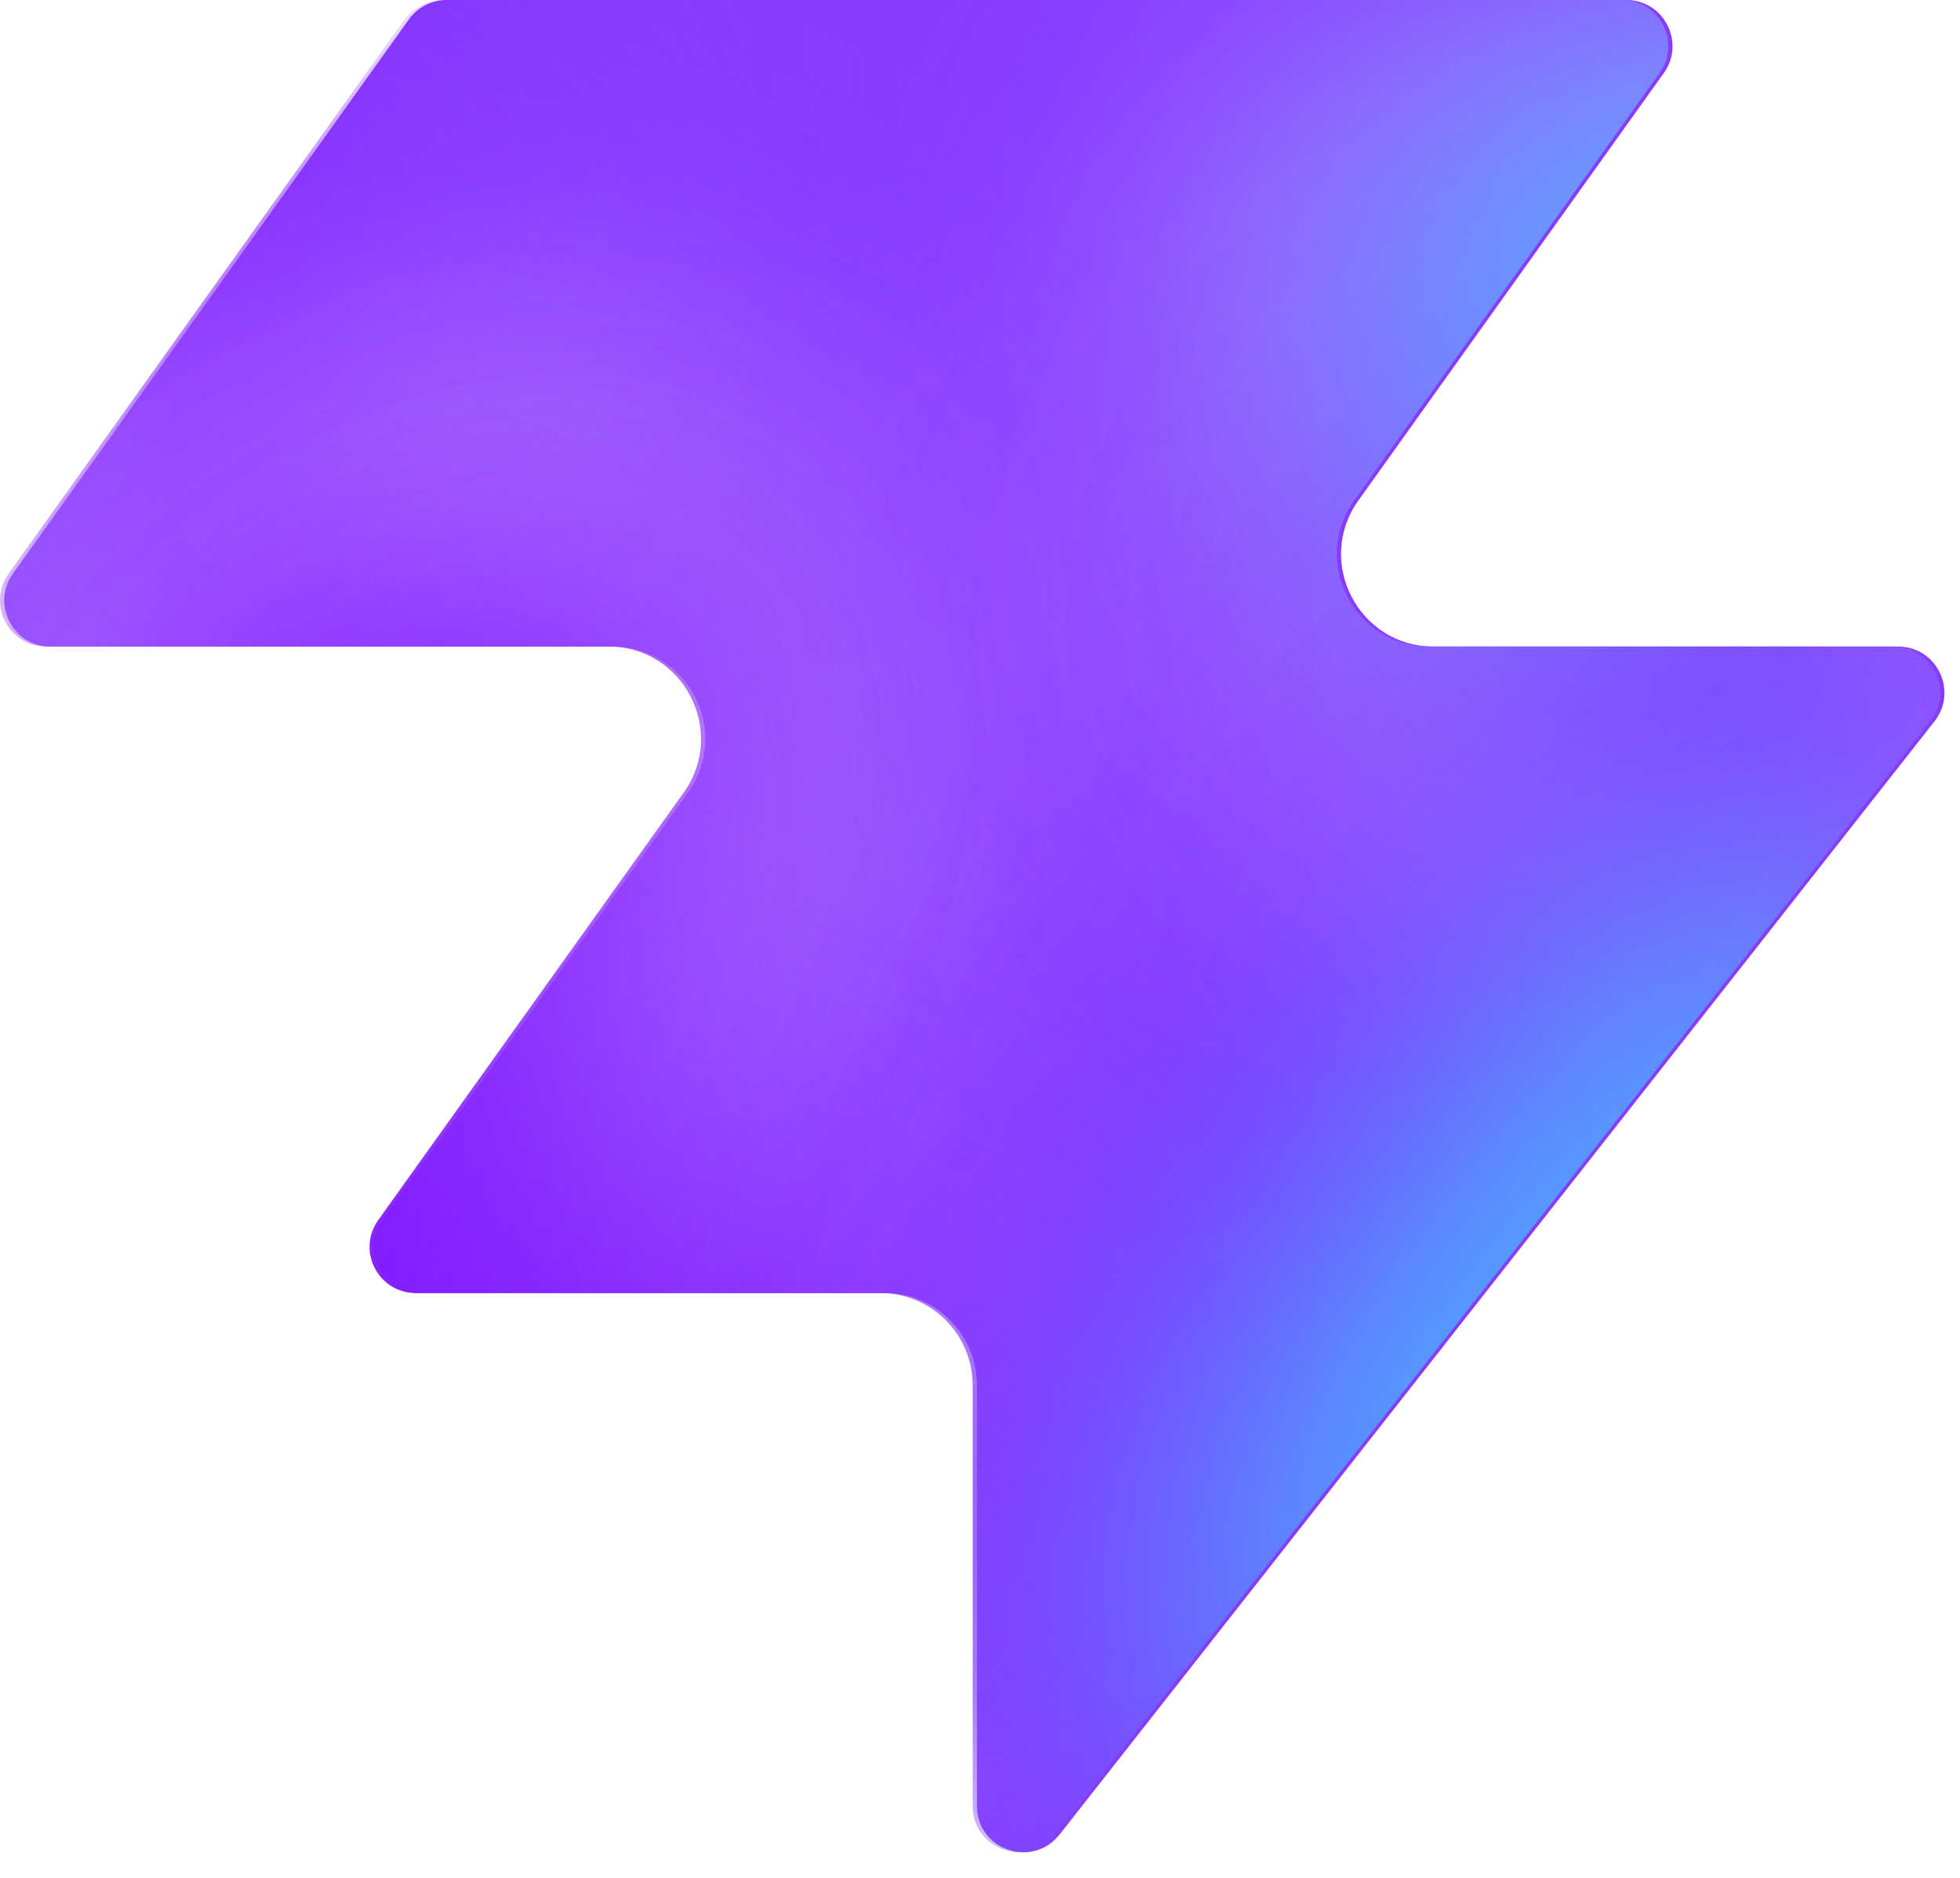
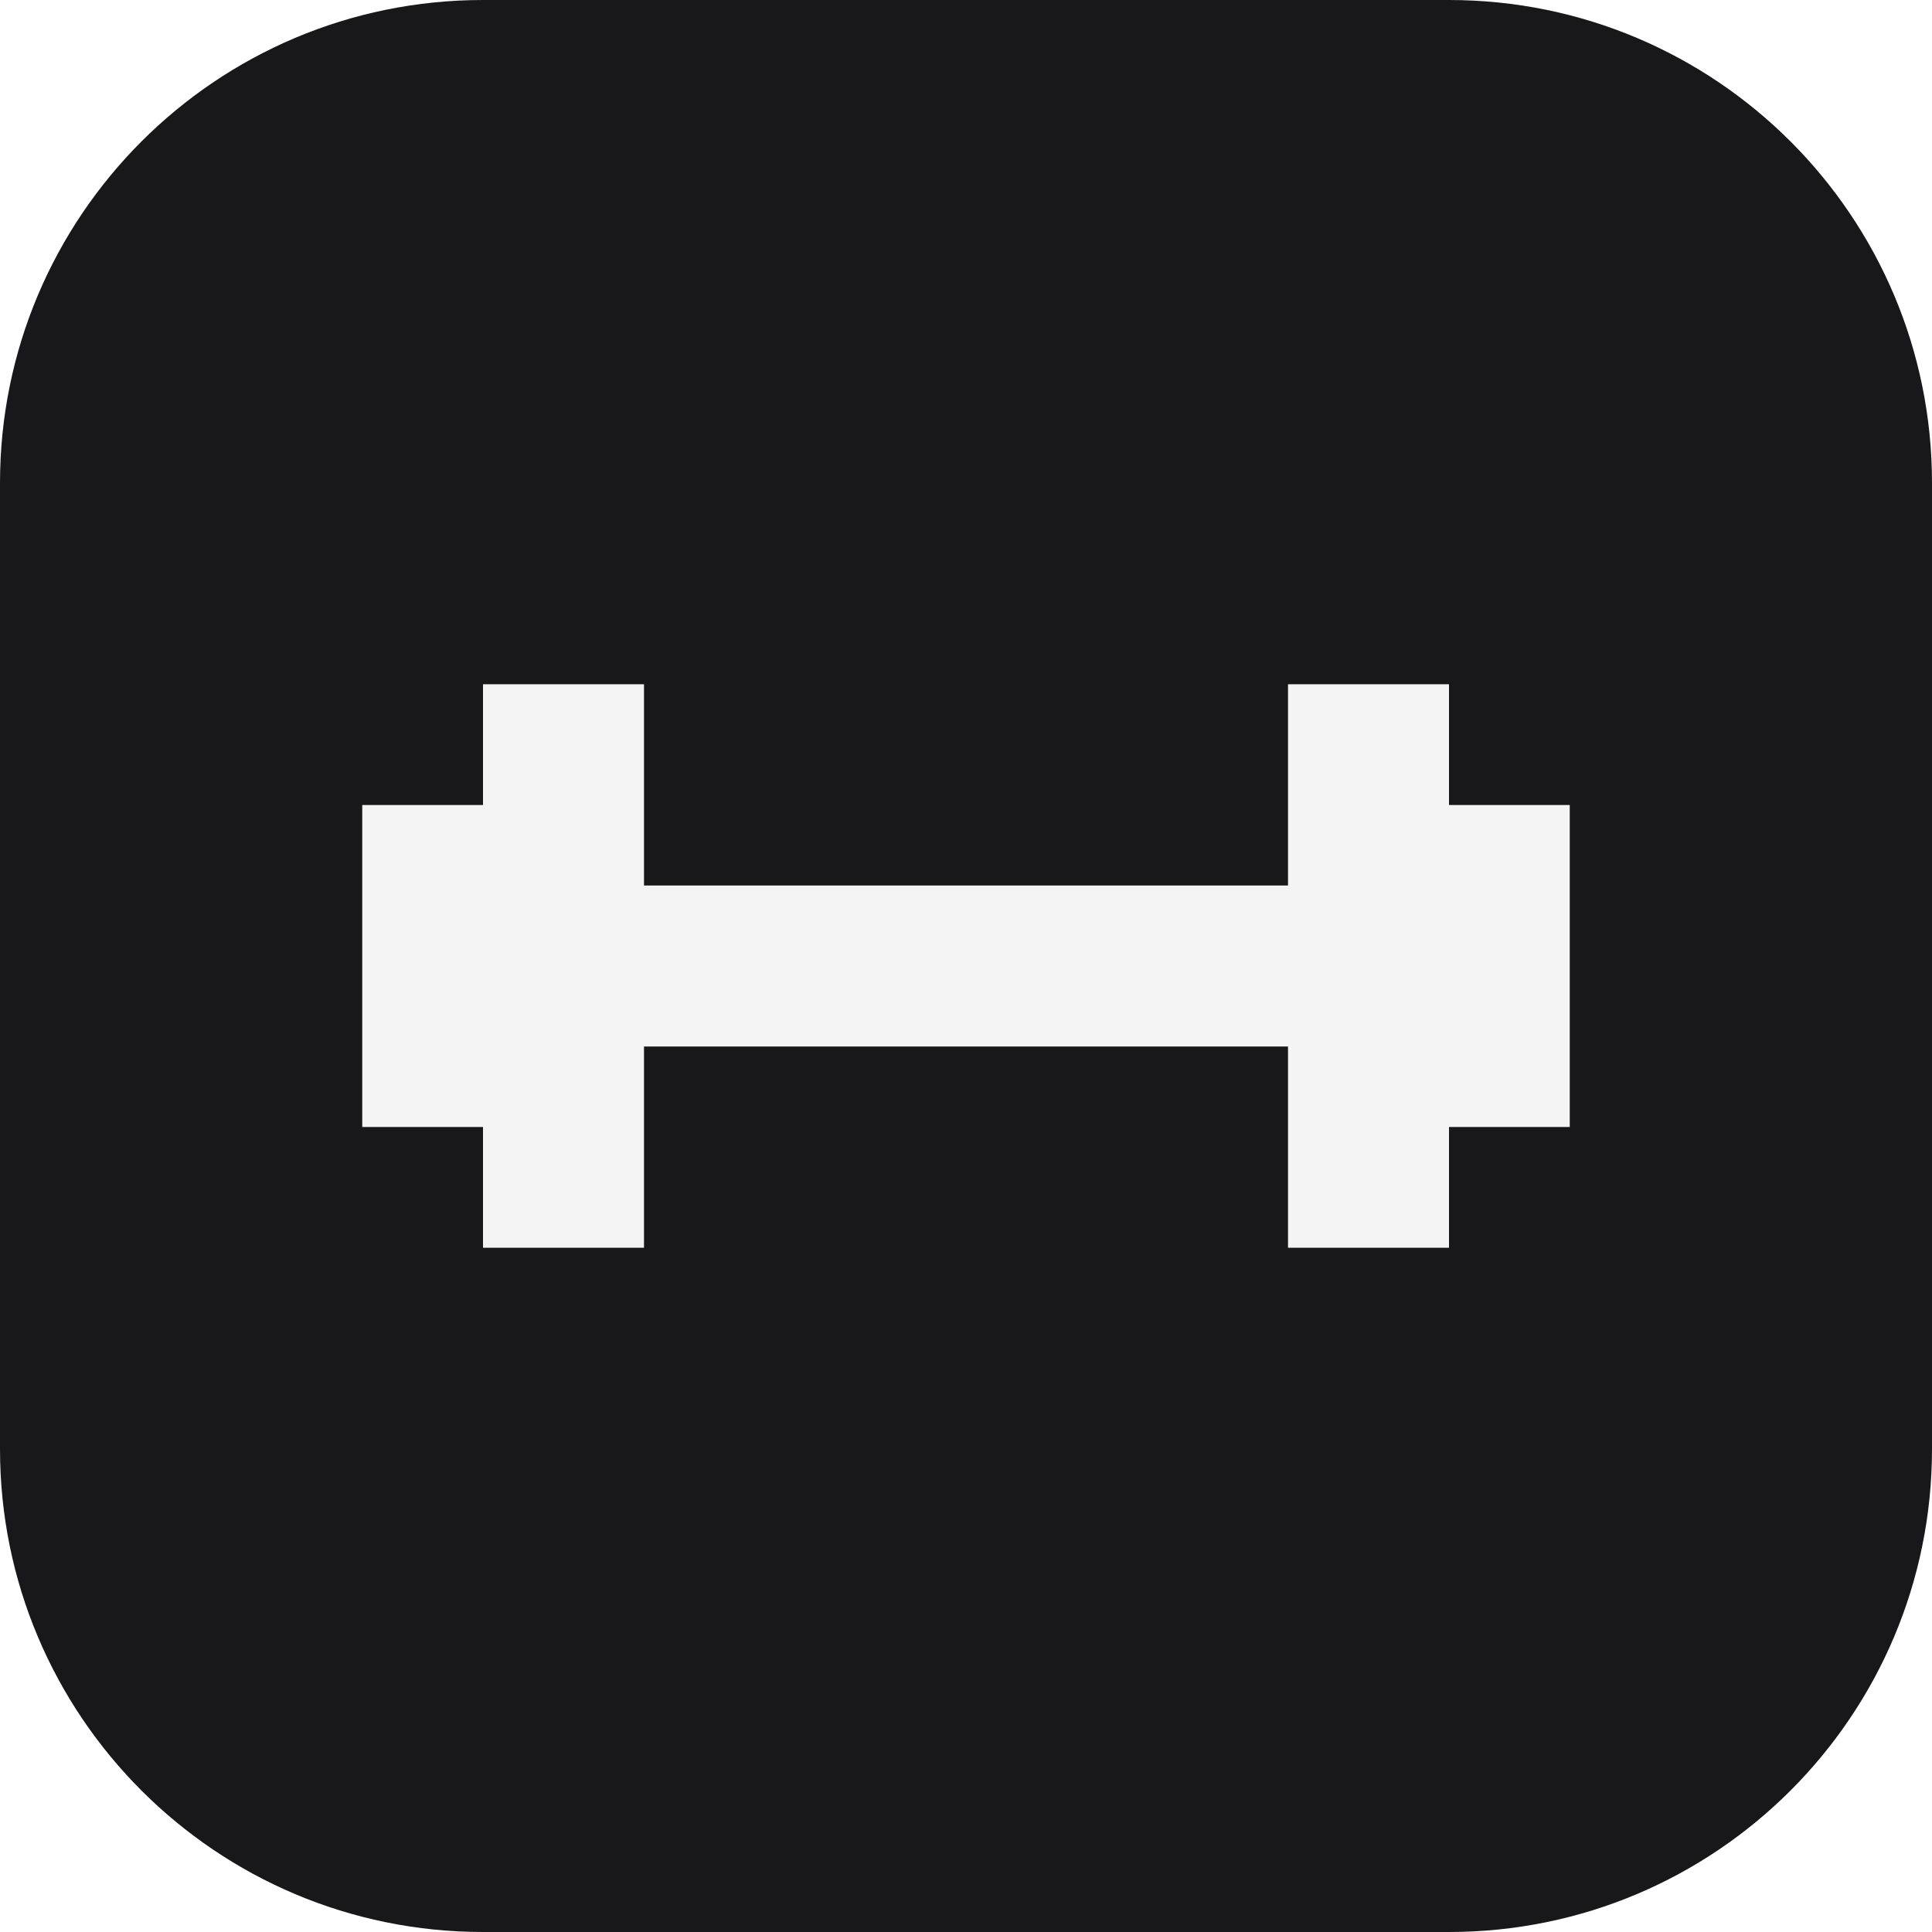
- <svg xmlns="http://www.w3.org/2000/svg" width="48" height="46" fill="none" viewBox="0 0 48 46">
-   <path fill="#863bff" d="M25.946 44.938c-.664.845-2.021.375-2.021-.698V33.937a2.26 2.26 0 0 0-2.262-2.262H10.287c-.92 0-1.456-1.04-.92-1.788l7.48-10.471c1.07-1.497 0-3.578-1.842-3.578H1.237c-.92 0-1.456-1.04-.92-1.788L10.013.474c.214-.297.556-.474.92-.474h28.894c.92 0 1.456 1.04.92 1.788l-7.48 10.471c-1.07 1.498 0 3.579 1.842 3.579h11.377c.943 0 1.473 1.088.89 1.83L25.947 44.94z" style="fill:#863bff;fill:color(display-p3 .525 .23 1);fill-opacity:1" />
-   <mask id="a" width="48" height="46" x="0" y="0" maskUnits="userSpaceOnUse" style="mask-type:alpha">
-     <path fill="#000" d="M25.842 44.938c-.664.844-2.021.375-2.021-.698V33.937a2.26 2.26 0 0 0-2.262-2.262H10.183c-.92 0-1.456-1.04-.92-1.788l7.48-10.471c1.07-1.498 0-3.579-1.842-3.579H1.133c-.92 0-1.456-1.04-.92-1.787L9.91.473c.214-.297.556-.474.92-.474h28.894c.92 0 1.456 1.04.92 1.788l-7.48 10.471c-1.07 1.498 0 3.578 1.842 3.578h11.377c.943 0 1.473 1.088.89 1.832L25.843 44.94z" style="fill:#000;fill-opacity:1" />
-   </mask>
-   <g mask="url(#a)">
-     <g filter="url(#b)">
-       <ellipse cx="5.508" cy="14.704" fill="#ede6ff" rx="5.508" ry="14.704" style="fill:#ede6ff;fill:color(display-p3 .927 .903 1);fill-opacity:1" transform="matrix(.00324 1 1 -.00324 -4.47 31.516)" />
-     </g>
-     <g filter="url(#c)">
-       <ellipse cx="10.399" cy="29.851" fill="#ede6ff" rx="10.399" ry="29.851" style="fill:#ede6ff;fill:color(display-p3 .927 .903 1);fill-opacity:1" transform="matrix(.00324 1 1 -.00324 -39.328 7.883)" />
-     </g>
-     <g filter="url(#d)">
-       <ellipse cx="5.508" cy="30.487" fill="#7e14ff" rx="5.508" ry="30.487" style="fill:#7e14ff;fill:color(display-p3 .492 .077 1);fill-opacity:1" transform="rotate(89.814 -25.913 -14.639)scale(1 -1)" />
-     </g>
-     <g filter="url(#e)">
-       <ellipse cx="5.508" cy="30.599" fill="#7e14ff" rx="5.508" ry="30.599" style="fill:#7e14ff;fill:color(display-p3 .492 .077 1);fill-opacity:1" transform="rotate(89.814 -32.644 -3.334)scale(1 -1)" />
-     </g>
-     <g filter="url(#f)">
-       <ellipse cx="5.508" cy="30.599" fill="#7e14ff" rx="5.508" ry="30.599" style="fill:#7e14ff;fill:color(display-p3 .492 .077 1);fill-opacity:1" transform="matrix(.00324 1 1 -.00324 -34.34 30.47)" />
-     </g>
-     <g filter="url(#g)">
-       <ellipse cx="14.072" cy="22.078" fill="#ede6ff" rx="14.072" ry="22.078" style="fill:#ede6ff;fill:color(display-p3 .927 .903 1);fill-opacity:1" transform="rotate(93.35 24.506 48.493)scale(-1 1)" />
-     </g>
-     <g filter="url(#h)">
-       <ellipse cx="3.47" cy="21.501" fill="#7e14ff" rx="3.47" ry="21.501" style="fill:#7e14ff;fill:color(display-p3 .492 .077 1);fill-opacity:1" transform="rotate(89.009 28.708 47.59)scale(-1 1)" />
-     </g>
-     <g filter="url(#i)">
-       <ellipse cx="3.47" cy="21.501" fill="#7e14ff" rx="3.47" ry="21.501" style="fill:#7e14ff;fill:color(display-p3 .492 .077 1);fill-opacity:1" transform="rotate(89.009 28.708 47.59)scale(-1 1)" />
-     </g>
-     <g filter="url(#j)">
-       <ellipse cx=".387" cy="8.972" fill="#7e14ff" rx="4.407" ry="29.108" style="fill:#7e14ff;fill:color(display-p3 .492 .077 1);fill-opacity:1" transform="rotate(39.51 .387 8.972)" />
-     </g>
-     <g filter="url(#k)">
-       <ellipse cx="47.523" cy="-6.092" fill="#7e14ff" rx="4.407" ry="29.108" style="fill:#7e14ff;fill:color(display-p3 .492 .077 1);fill-opacity:1" transform="rotate(37.892 47.523 -6.092)" />
-     </g>
-     <g filter="url(#l)">
-       <ellipse cx="41.412" cy="6.333" fill="#47bfff" rx="5.971" ry="9.665" style="fill:#47bfff;fill:color(display-p3 .28 .748 1);fill-opacity:1" transform="rotate(37.892 41.412 6.333)" />
-     </g>
-     <g filter="url(#m)">
-       <ellipse cx="-1.879" cy="38.332" fill="#7e14ff" rx="4.407" ry="29.108" style="fill:#7e14ff;fill:color(display-p3 .492 .077 1);fill-opacity:1" transform="rotate(37.892 -1.88 38.332)" />
-     </g>
-     <g filter="url(#n)">
-       <ellipse cx="-1.879" cy="38.332" fill="#7e14ff" rx="4.407" ry="29.108" style="fill:#7e14ff;fill:color(display-p3 .492 .077 1);fill-opacity:1" transform="rotate(37.892 -1.88 38.332)" />
-     </g>
-     <g filter="url(#o)">
-       <ellipse cx="35.651" cy="29.907" fill="#7e14ff" rx="4.407" ry="29.108" style="fill:#7e14ff;fill:color(display-p3 .492 .077 1);fill-opacity:1" transform="rotate(37.892 35.651 29.907)" />
-     </g>
-     <g filter="url(#p)">
-       <ellipse cx="38.418" cy="32.4" fill="#47bfff" rx="5.971" ry="15.297" style="fill:#47bfff;fill:color(display-p3 .28 .748 1);fill-opacity:1" transform="rotate(37.892 38.418 32.4)" />
-     </g>
-   </g>
-   <defs>
-     <filter id="b" width="60.045" height="41.654" x="-19.77" y="16.149" color-interpolation-filters="sRGB" filterUnits="userSpaceOnUse">
-       <feFlood flood-opacity="0" result="BackgroundImageFix" />
-       <feBlend in="SourceGraphic" in2="BackgroundImageFix" result="shape" />
-       <feGaussianBlur result="effect1_foregroundBlur_2002_17158" stdDeviation="7.659" />
-     </filter>
-     <filter id="c" width="90.34" height="51.437" x="-54.613" y="-7.533" color-interpolation-filters="sRGB" filterUnits="userSpaceOnUse">
-       <feFlood flood-opacity="0" result="BackgroundImageFix" />
-       <feBlend in="SourceGraphic" in2="BackgroundImageFix" result="shape" />
-       <feGaussianBlur result="effect1_foregroundBlur_2002_17158" stdDeviation="7.659" />
-     </filter>
-     <filter id="d" width="79.355" height="29.4" x="-49.64" y="2.03" color-interpolation-filters="sRGB" filterUnits="userSpaceOnUse">
-       <feFlood flood-opacity="0" result="BackgroundImageFix" />
-       <feBlend in="SourceGraphic" in2="BackgroundImageFix" result="shape" />
-       <feGaussianBlur result="effect1_foregroundBlur_2002_17158" stdDeviation="4.596" />
-     </filter>
-     <filter id="e" width="79.579" height="29.4" x="-45.045" y="20.029" color-interpolation-filters="sRGB" filterUnits="userSpaceOnUse">
-       <feFlood flood-opacity="0" result="BackgroundImageFix" />
-       <feBlend in="SourceGraphic" in2="BackgroundImageFix" result="shape" />
-       <feGaussianBlur result="effect1_foregroundBlur_2002_17158" stdDeviation="4.596" />
-     </filter>
-     <filter id="f" width="79.579" height="29.4" x="-43.513" y="21.178" color-interpolation-filters="sRGB" filterUnits="userSpaceOnUse">
-       <feFlood flood-opacity="0" result="BackgroundImageFix" />
-       <feBlend in="SourceGraphic" in2="BackgroundImageFix" result="shape" />
-       <feGaussianBlur result="effect1_foregroundBlur_2002_17158" stdDeviation="4.596" />
-     </filter>
-     <filter id="g" width="74.749" height="58.852" x="15.756" y="-17.901" color-interpolation-filters="sRGB" filterUnits="userSpaceOnUse">
-       <feFlood flood-opacity="0" result="BackgroundImageFix" />
-       <feBlend in="SourceGraphic" in2="BackgroundImageFix" result="shape" />
-       <feGaussianBlur result="effect1_foregroundBlur_2002_17158" stdDeviation="7.659" />
-     </filter>
-     <filter id="h" width="61.377" height="25.362" x="23.548" y="2.284" color-interpolation-filters="sRGB" filterUnits="userSpaceOnUse">
-       <feFlood flood-opacity="0" result="BackgroundImageFix" />
-       <feBlend in="SourceGraphic" in2="BackgroundImageFix" result="shape" />
-       <feGaussianBlur result="effect1_foregroundBlur_2002_17158" stdDeviation="4.596" />
-     </filter>
-     <filter id="i" width="61.377" height="25.362" x="23.548" y="2.284" color-interpolation-filters="sRGB" filterUnits="userSpaceOnUse">
-       <feFlood flood-opacity="0" result="BackgroundImageFix" />
-       <feBlend in="SourceGraphic" in2="BackgroundImageFix" result="shape" />
-       <feGaussianBlur result="effect1_foregroundBlur_2002_17158" stdDeviation="4.596" />
-     </filter>
-     <filter id="j" width="56.045" height="63.649" x="-27.636" y="-22.853" color-interpolation-filters="sRGB" filterUnits="userSpaceOnUse">
-       <feFlood flood-opacity="0" result="BackgroundImageFix" />
-       <feBlend in="SourceGraphic" in2="BackgroundImageFix" result="shape" />
-       <feGaussianBlur result="effect1_foregroundBlur_2002_17158" stdDeviation="4.596" />
-     </filter>
-     <filter id="k" width="54.814" height="64.646" x="20.116" y="-38.415" color-interpolation-filters="sRGB" filterUnits="userSpaceOnUse">
-       <feFlood flood-opacity="0" result="BackgroundImageFix" />
-       <feBlend in="SourceGraphic" in2="BackgroundImageFix" result="shape" />
-       <feGaussianBlur result="effect1_foregroundBlur_2002_17158" stdDeviation="4.596" />
-     </filter>
-     <filter id="l" width="33.541" height="35.313" x="24.641" y="-11.323" color-interpolation-filters="sRGB" filterUnits="userSpaceOnUse">
-       <feFlood flood-opacity="0" result="BackgroundImageFix" />
-       <feBlend in="SourceGraphic" in2="BackgroundImageFix" result="shape" />
-       <feGaussianBlur result="effect1_foregroundBlur_2002_17158" stdDeviation="4.596" />
-     </filter>
-     <filter id="m" width="54.814" height="64.646" x="-29.286" y="6.009" color-interpolation-filters="sRGB" filterUnits="userSpaceOnUse">
-       <feFlood flood-opacity="0" result="BackgroundImageFix" />
-       <feBlend in="SourceGraphic" in2="BackgroundImageFix" result="shape" />
-       <feGaussianBlur result="effect1_foregroundBlur_2002_17158" stdDeviation="4.596" />
-     </filter>
-     <filter id="n" width="54.814" height="64.646" x="-29.286" y="6.009" color-interpolation-filters="sRGB" filterUnits="userSpaceOnUse">
-       <feFlood flood-opacity="0" result="BackgroundImageFix" />
-       <feBlend in="SourceGraphic" in2="BackgroundImageFix" result="shape" />
-       <feGaussianBlur result="effect1_foregroundBlur_2002_17158" stdDeviation="4.596" />
-     </filter>
-     <filter id="o" width="54.814" height="64.646" x="8.244" y="-2.416" color-interpolation-filters="sRGB" filterUnits="userSpaceOnUse">
-       <feFlood flood-opacity="0" result="BackgroundImageFix" />
-       <feBlend in="SourceGraphic" in2="BackgroundImageFix" result="shape" />
-       <feGaussianBlur result="effect1_foregroundBlur_2002_17158" stdDeviation="4.596" />
-     </filter>
-     <filter id="p" width="39.409" height="43.623" x="18.713" y="10.588" color-interpolation-filters="sRGB" filterUnits="userSpaceOnUse">
-       <feFlood flood-opacity="0" result="BackgroundImageFix" />
-       <feBlend in="SourceGraphic" in2="BackgroundImageFix" result="shape" />
-       <feGaussianBlur result="effect1_foregroundBlur_2002_17158" stdDeviation="4.596" />
-     </filter>
-   </defs>
+ <svg xmlns="http://www.w3.org/2000/svg" viewBox="0 0 48 48">
+   <rect width="48" height="48" rx="12" fill="#18181b" />
+   <path d="M9 20h5v8H9zm25 0h5v8h-5zM14 22h20v4H14zm-2-5h4v14h-4zm20 0h4v14h-4z" fill="#f4f4f5" />
</svg>
